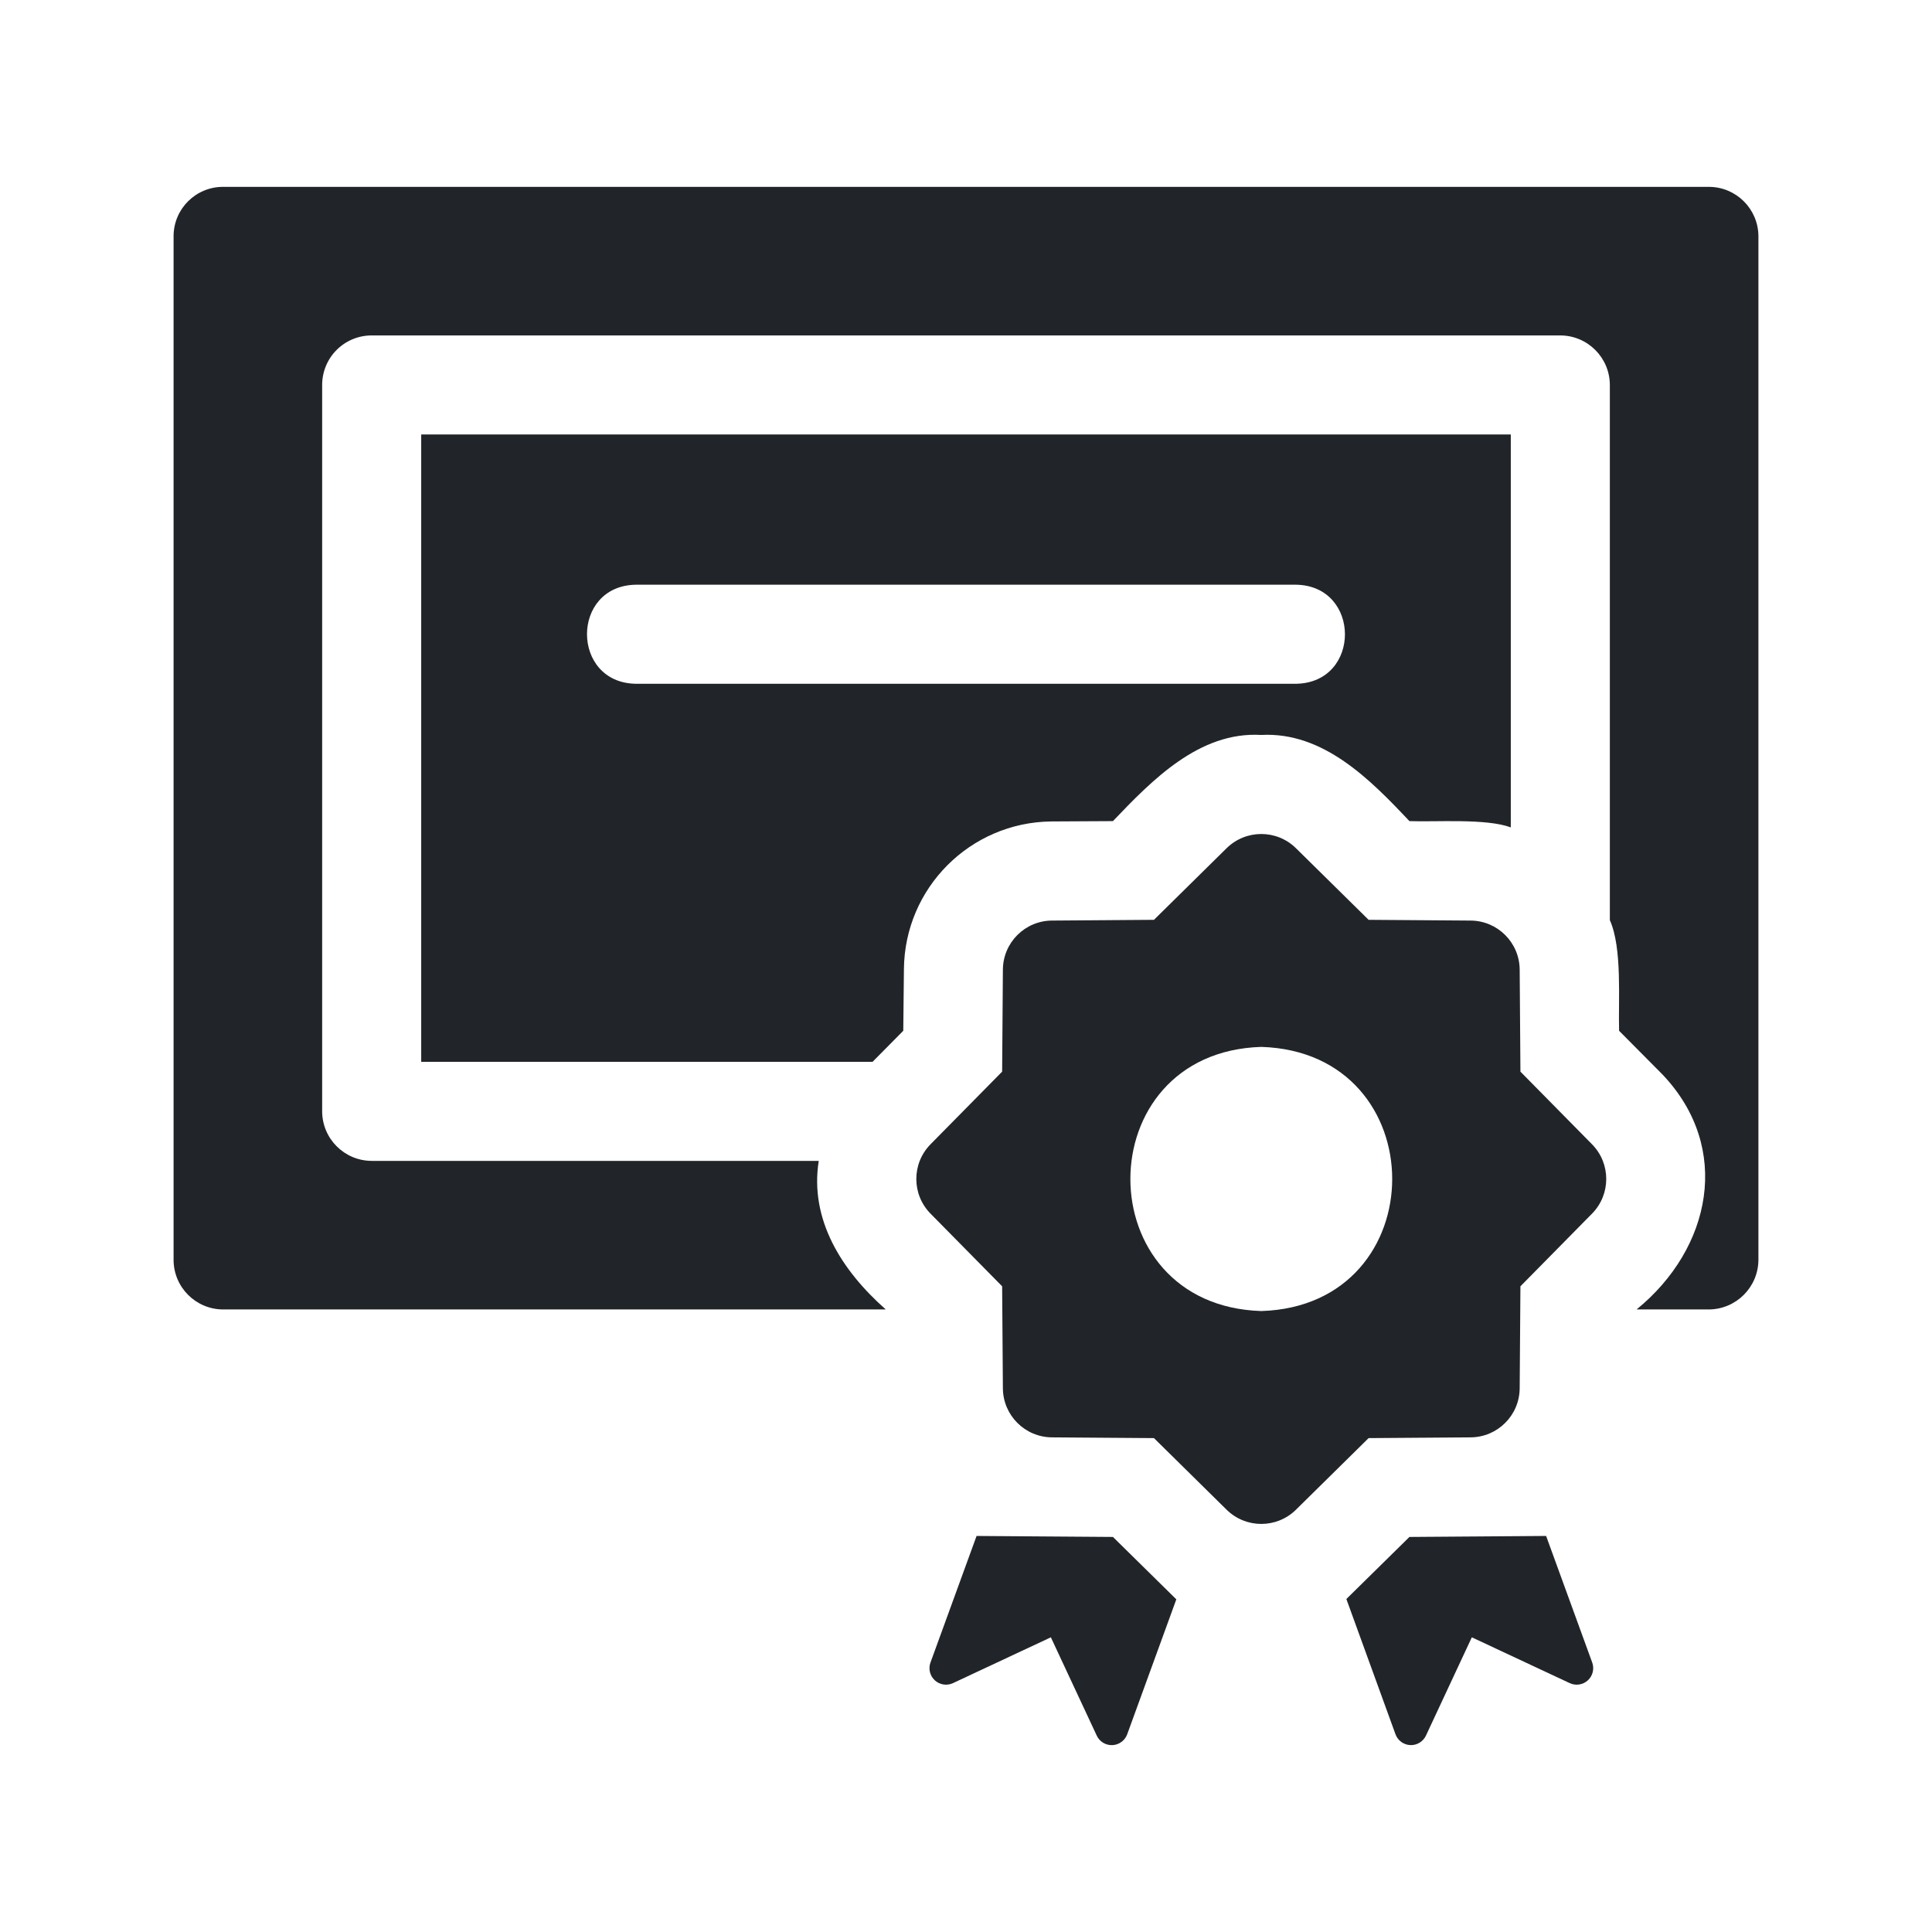
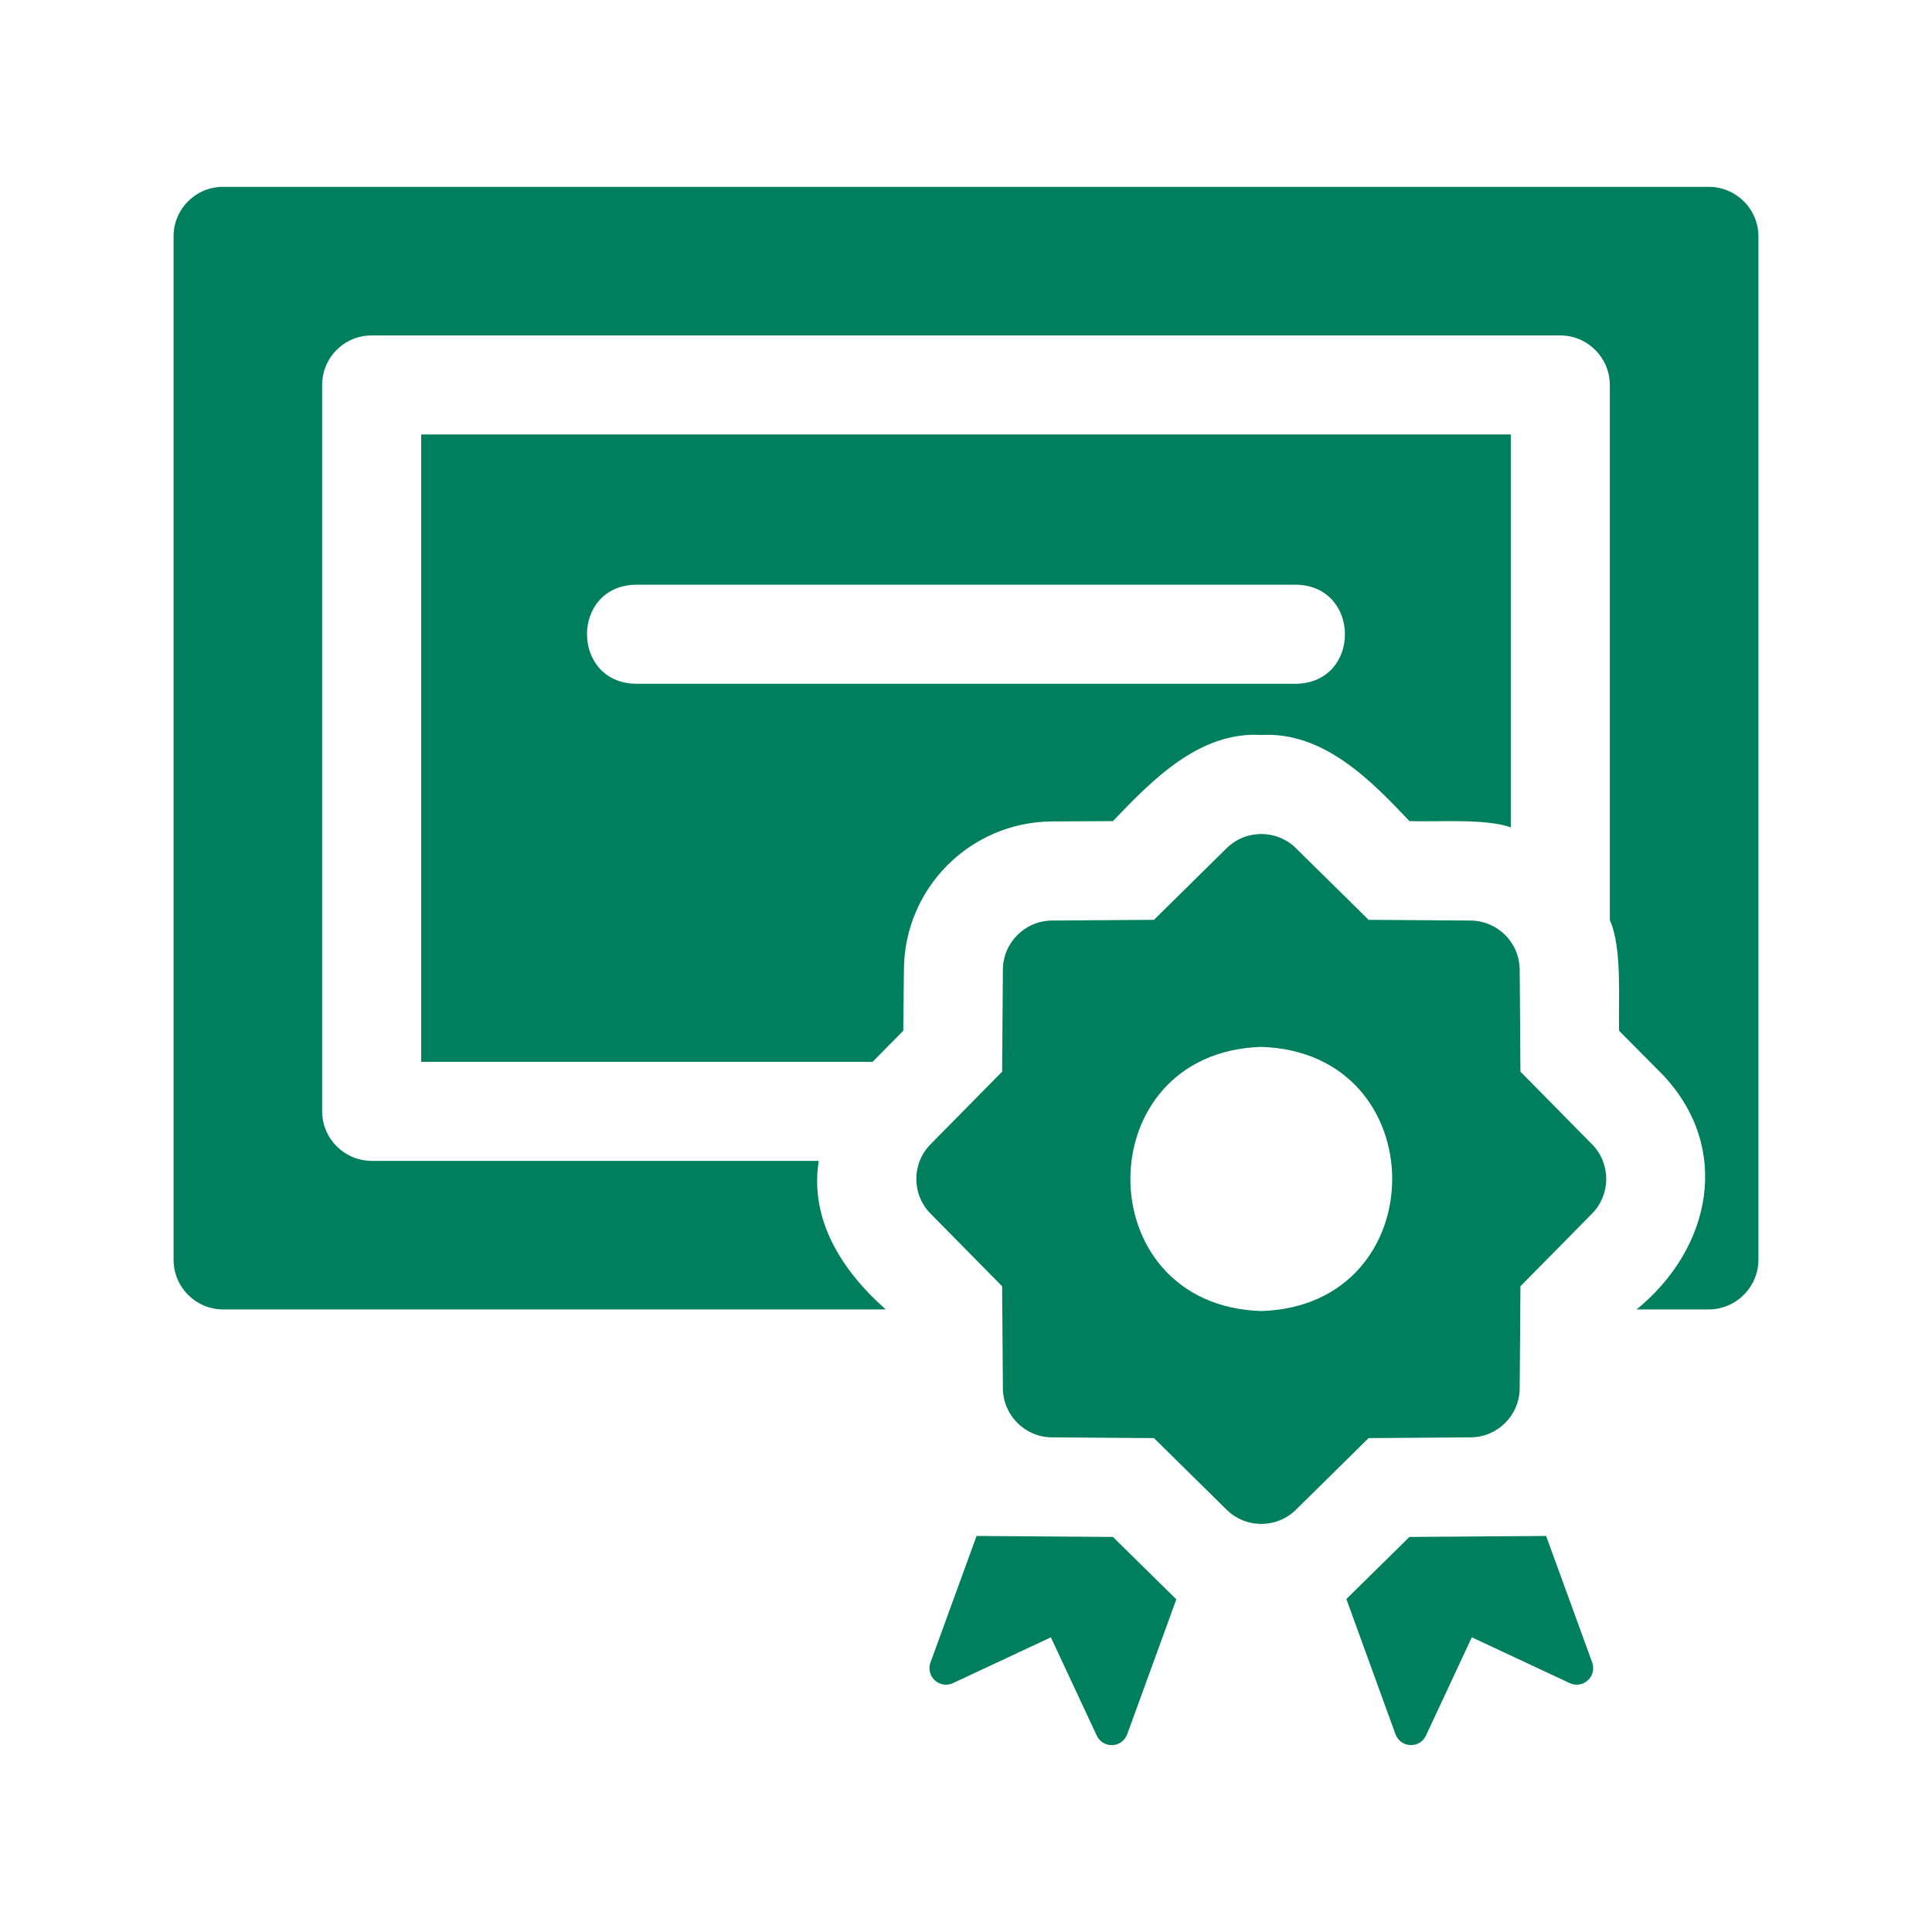
- <svg xmlns="http://www.w3.org/2000/svg" fill="#212529" width="800px" height="800px" viewBox="0 0 512 512" id="Certificate">
+ <svg xmlns="http://www.w3.org/2000/svg" fill="#007f5f" width="800px" height="800px" viewBox="0 0 512 512" id="Certificate">
  <path d="M278.576,217.694l16.361-.088c10.38-10.87,22.911-23.796,39.287-22.836,16.44-.884,28.907,11.816,39.29,22.836,6.947.267,20.358-.765,26.861,1.662V115.144H111.625v166.25H231.237l8.139-8.226.175-16.363A39.479,39.479,0,0,1,278.576,217.694ZM168.5,181.206c-17.203-.259-17.299-25.971,0-26.25h175c17.182.304,17.282,25.925,0,26.25Z" />
  <path d="M452.875,49.519H59.125A13.088,13.088,0,0,0,46,62.557V333.894a13.163,13.163,0,0,0,13.125,13.125H234.738c-11.63-10.281-20.232-23.755-17.763-39.375H98.5a13.163,13.163,0,0,1-13.125-13.125v-192.5A13.107,13.107,0,0,1,98.5,88.894h315a13.163,13.163,0,0,1,13.125,13.125V243.856c3.328,7.408,2.217,21.238,2.45,29.312l11.551,11.637c18.459,19.472,12.86,46.106-6.913,62.213h19.162A13.22,13.22,0,0,0,466,333.894V62.557A13.145,13.145,0,0,0,452.875,49.519Z" />
  <path d="M409.738,407.043l-36.224.263L356.8,423.756l13.018,35.836a4.374,4.374,0,0,0,8.075.357l12.157-26.043,25.94,12.14a4.375,4.375,0,0,0,5.964-5.458Z" />
  <path d="M258.801,407.043l-12.217,33.545a4.375,4.375,0,0,0,5.964,5.458l25.94-12.14L290.65,459.957a4.372,4.372,0,0,0,8.071-.355l13.018-35.76-16.801-16.538Z" />
  <path d="M402.93,283.996l-.197-27.036a13.099,13.099,0,0,0-13.001-13.001l-27.036-.197-19.25-18.973a13.096,13.096,0,0,0-18.387,0l-19.247,18.973-27.036.197a13.094,13.094,0,0,0-13.001,13l-.199,27.037-18.972,19.247a13.095,13.095,0,0,0,0,18.388L265.577,340.88l.197,27.036a13.098,13.098,0,0,0,13.001,13.001l27.036.197,19.25,18.973a13.096,13.096,0,0,0,18.387,0l19.247-18.973,27.036-.197a13.097,13.097,0,0,0,13.001-13L402.93,340.88l18.972-19.248a13.094,13.094,0,0,0,0-18.387Zm-68.675,63.442c-46.262-1.427-46.254-68.579,0-70C380.517,278.867,380.506,346.016,334.254,347.438Z" />
</svg>
